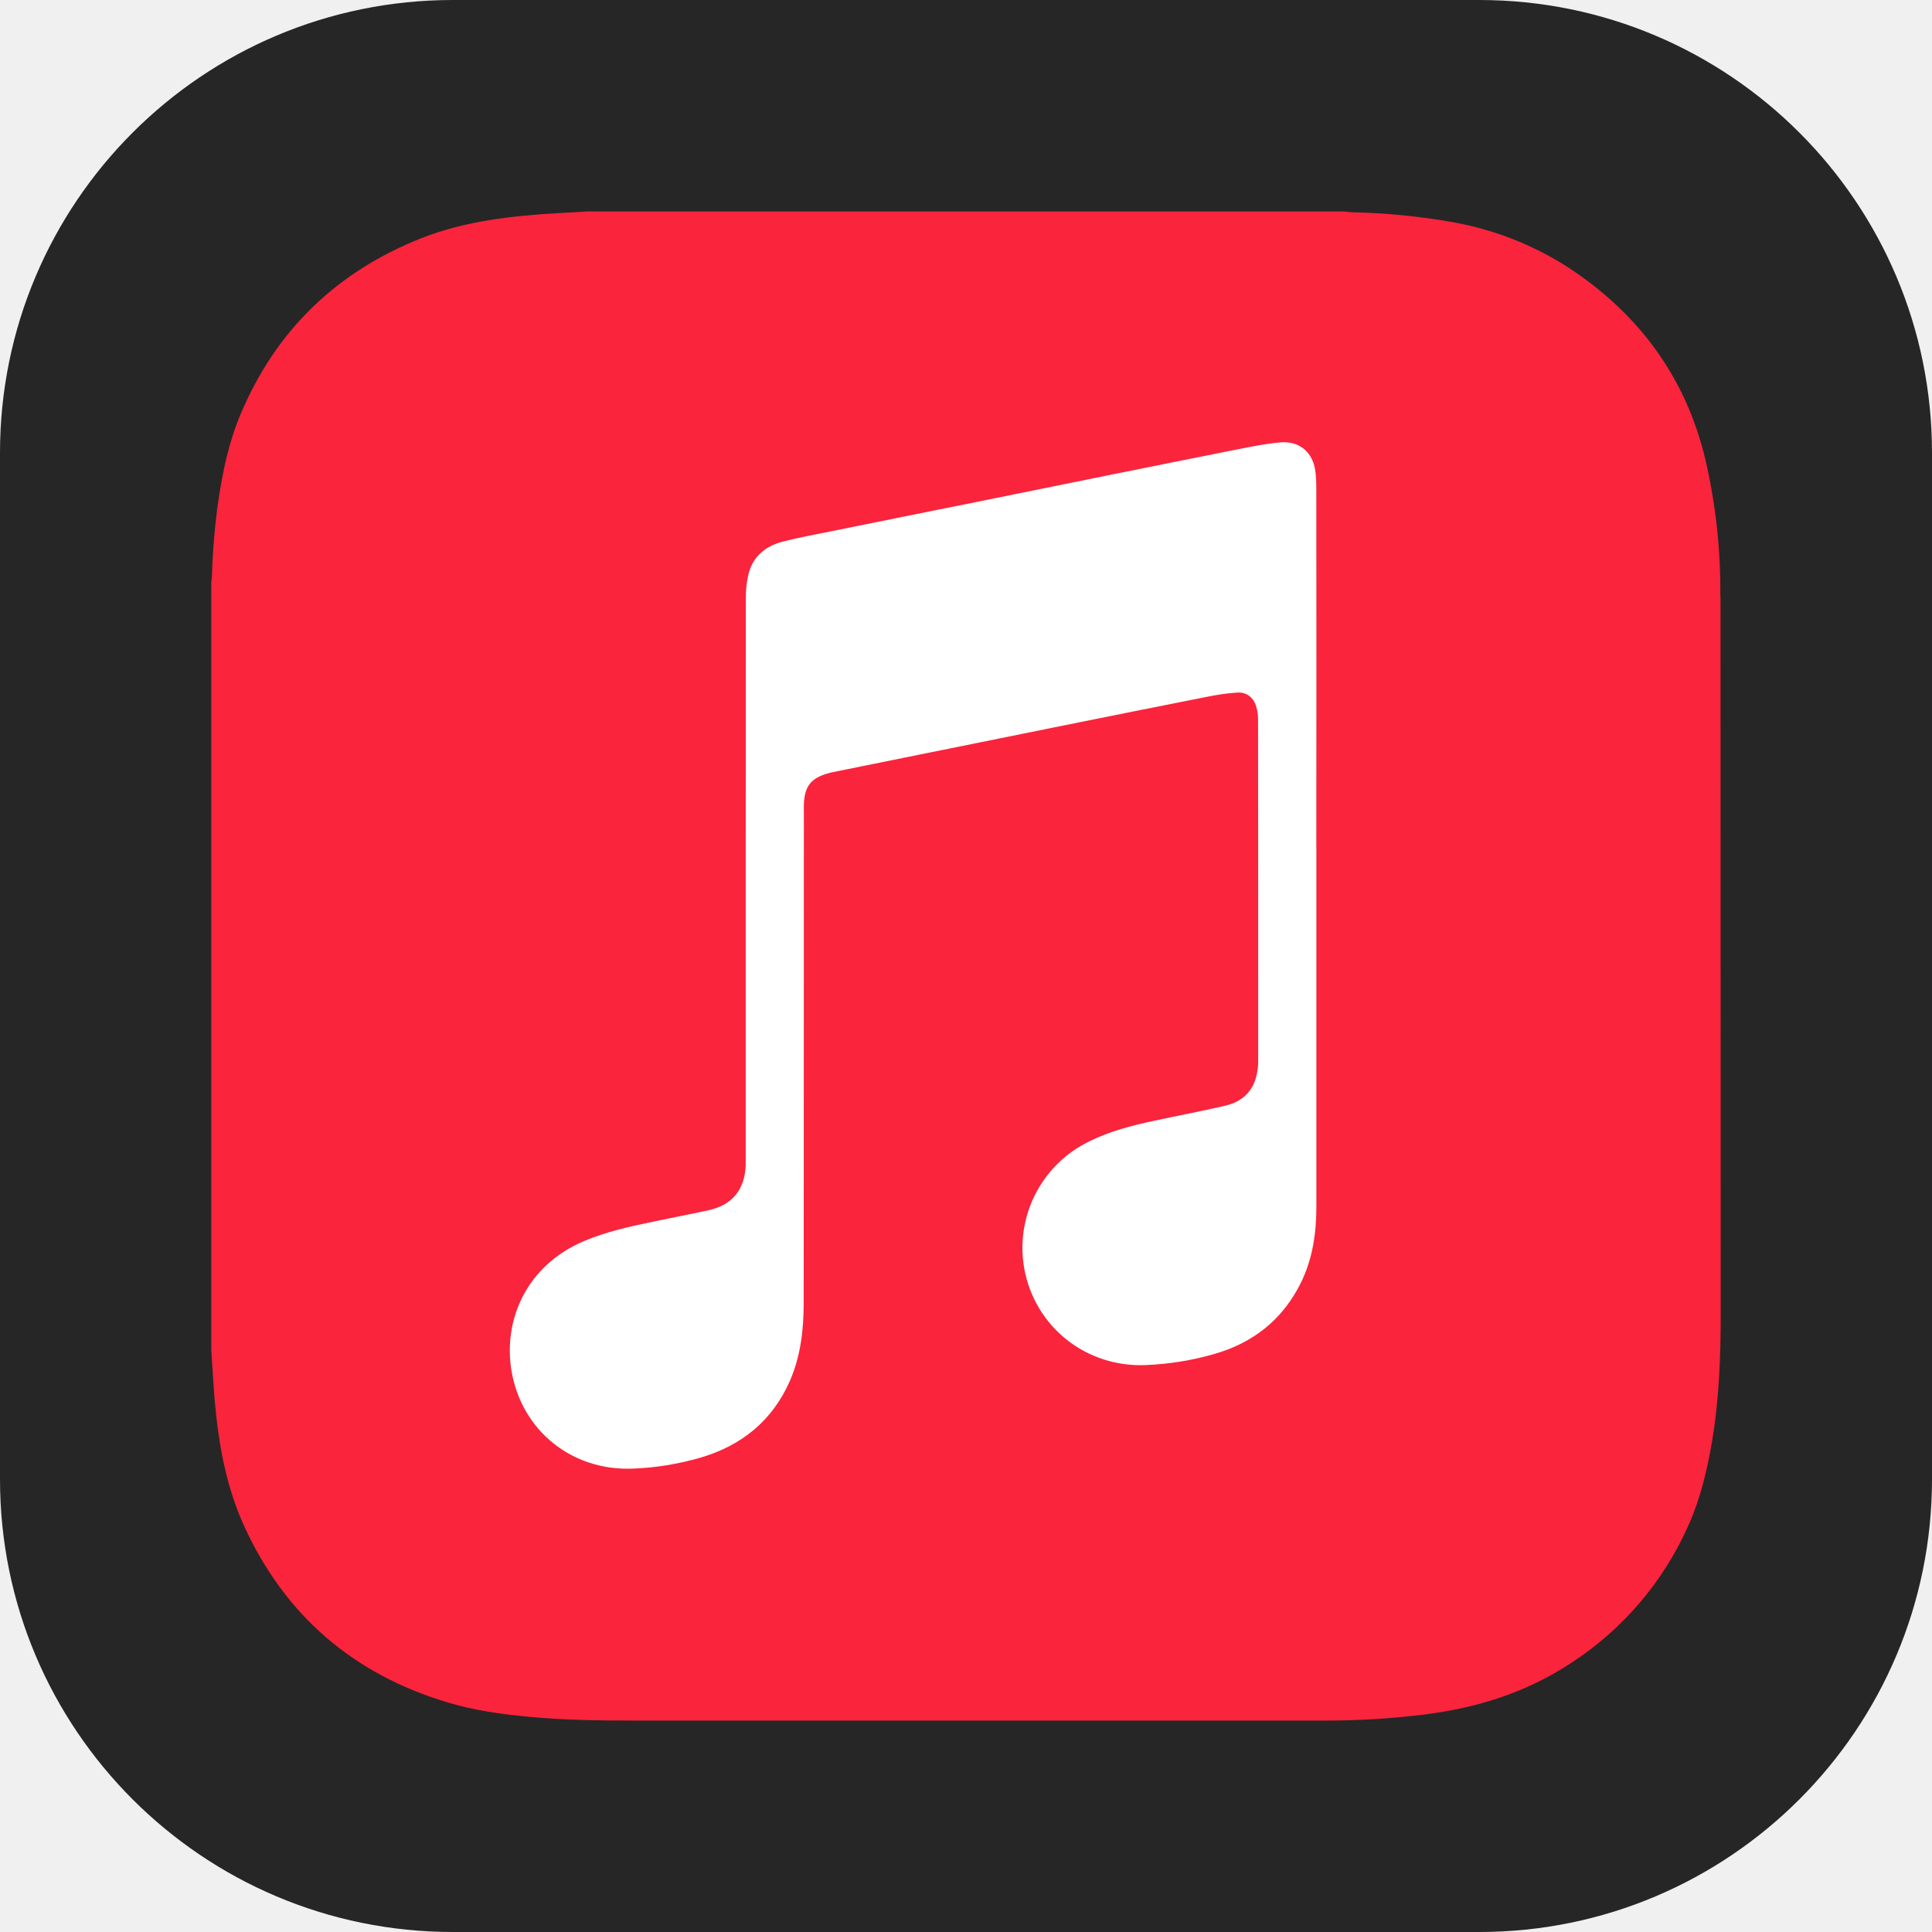
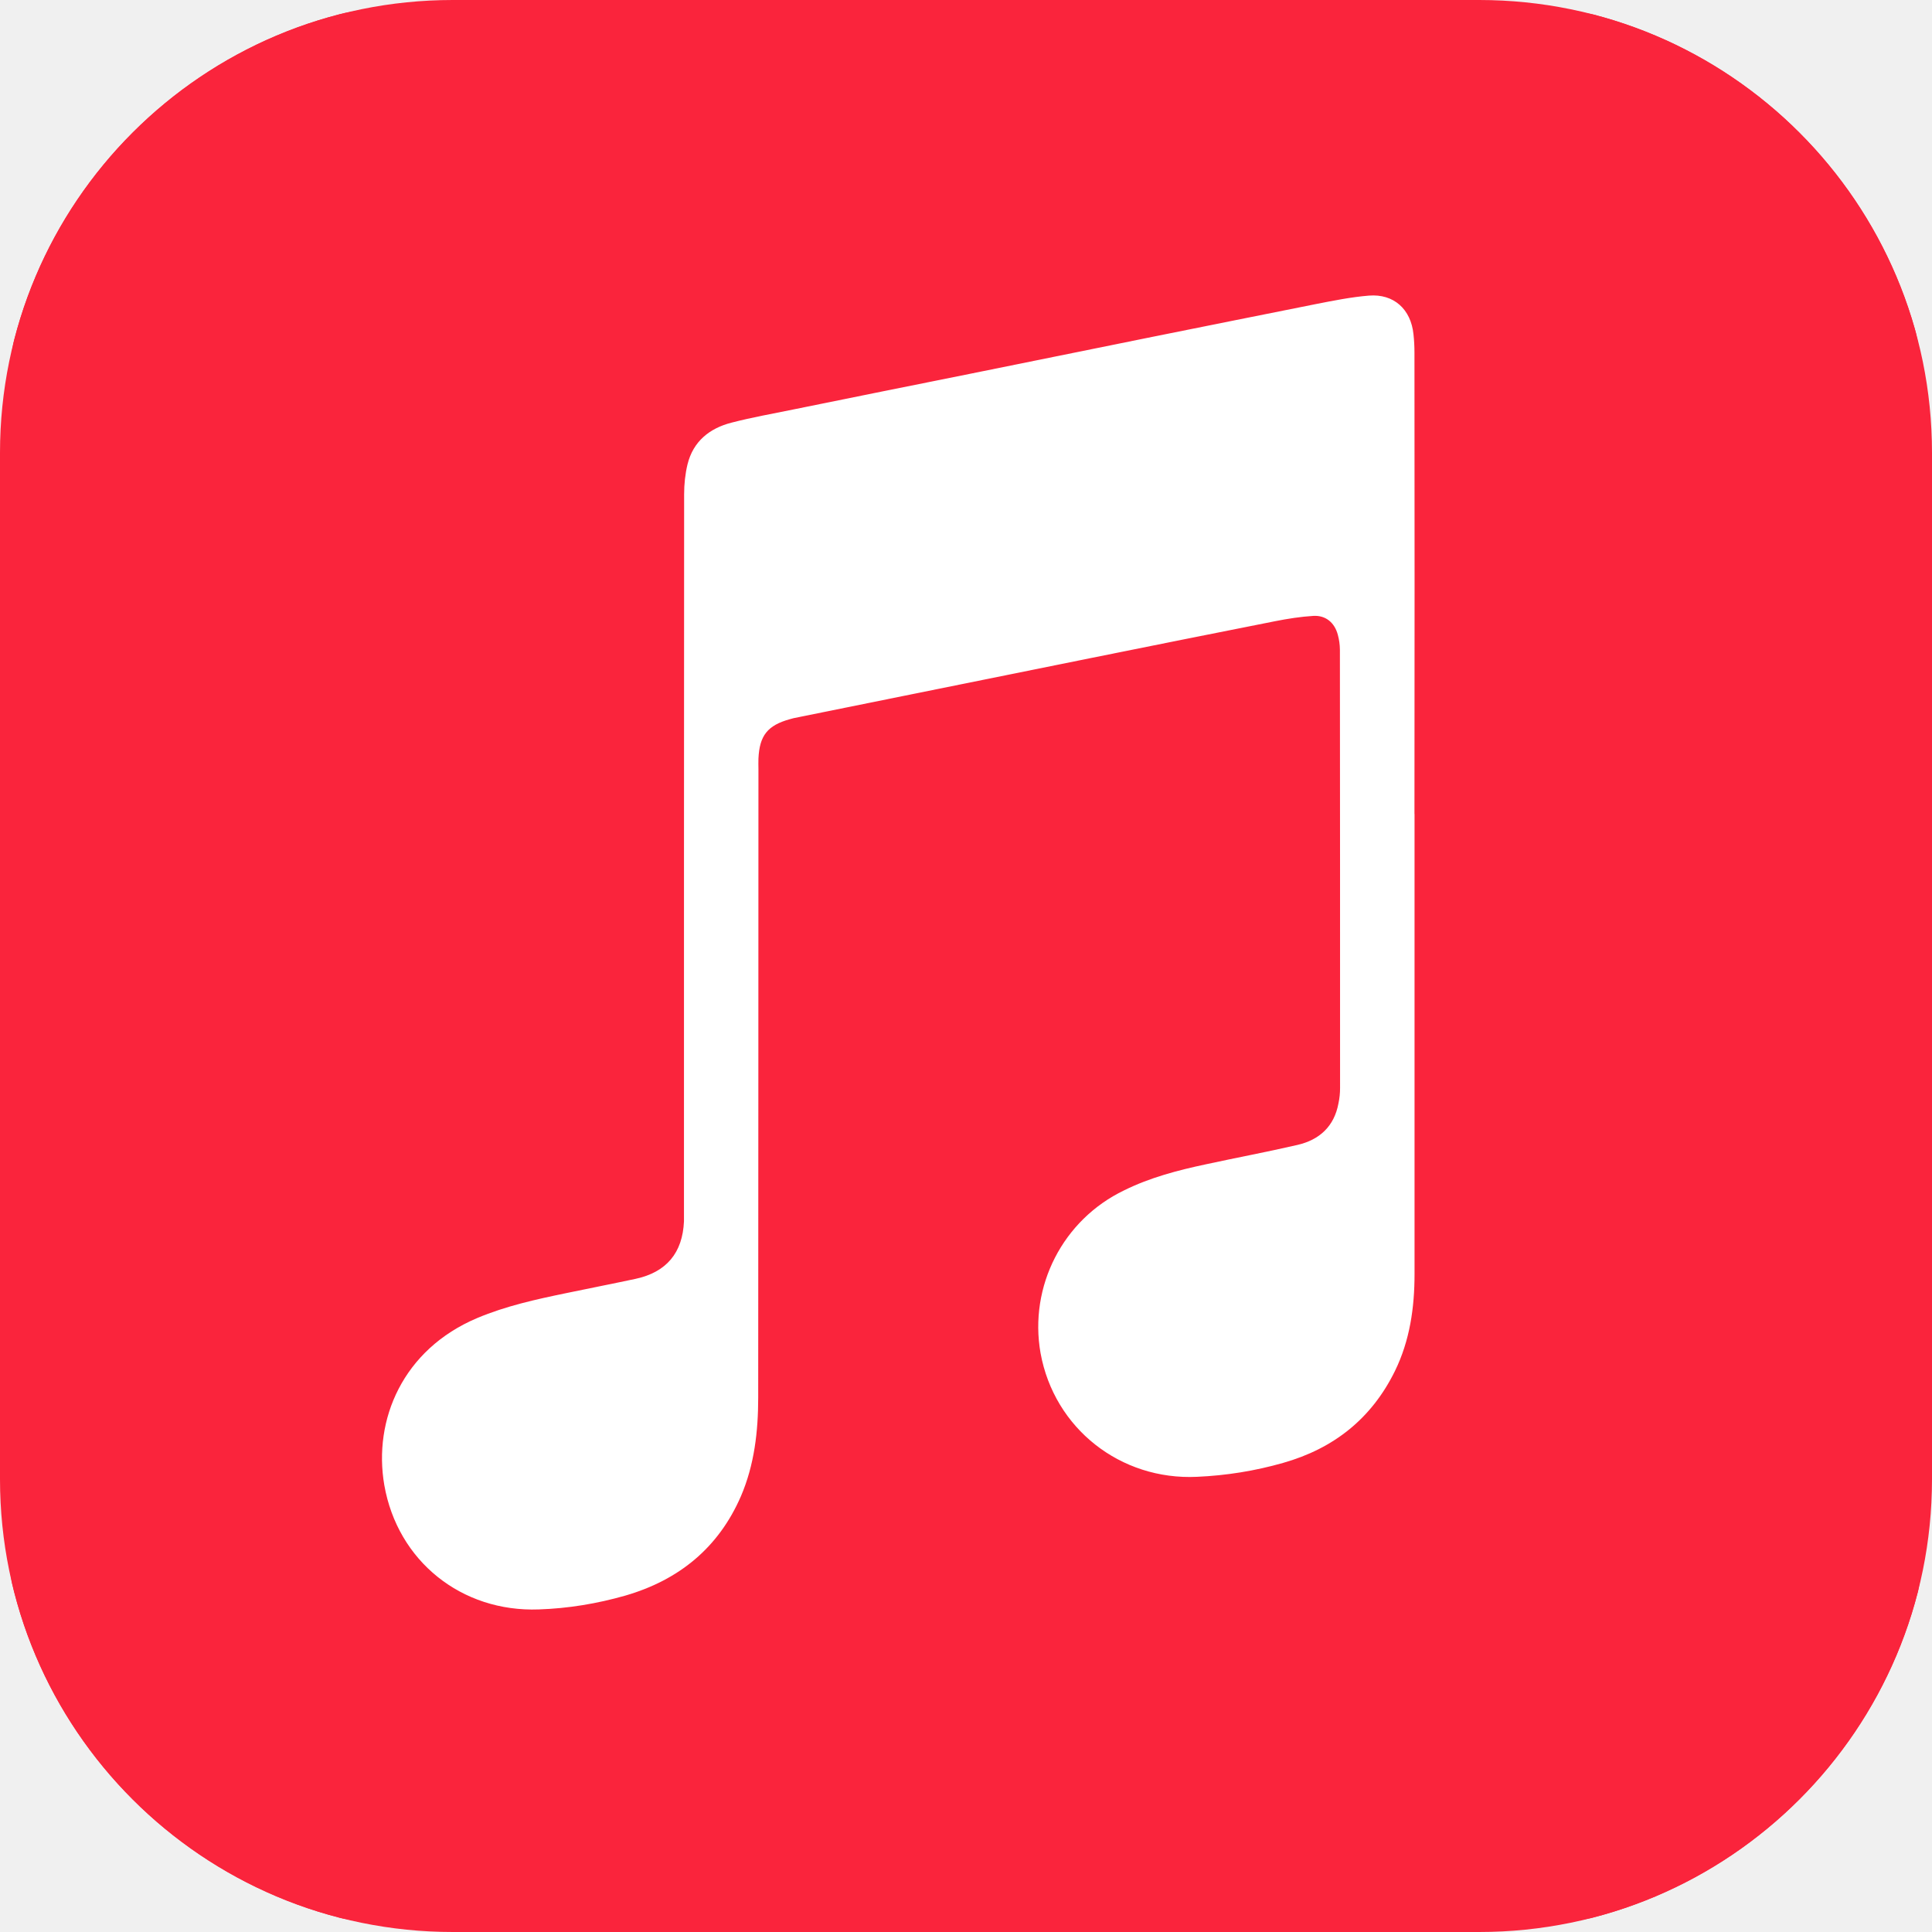
<svg xmlns="http://www.w3.org/2000/svg" width="256" height="256" viewBox="0 0 256 256" fill="none">
-   <rect width="256" height="256" rx="60" fill="#262626" />
-   <svg x="28" y="28" width="200" height="200" viewBox="0 0 24 24" fill="#FFFFFF" preserveAspectRatio="xMidYMid meet">
-     <rect x="2.5" y="2.5" width="19" height="19" fill="#FFFFFF" />
-     <path fill="#FA243C" d="M23.994 6.124a9.23 9.23 0 00-.24-2.19c-.317-1.31-1.062-2.31-2.18-3.043a5.022 5.022 0 00-1.877-.726 10.496 10.496 0 00-1.564-.15c-.04-.003-.083-.01-.124-.013H5.986c-.152.01-.303.017-.455.026-.747.043-1.49.123-2.193.4-1.336.53-2.3 1.452-2.865 2.78-.192.448-.292.925-.363 1.408-.056.392-.088.785-.1 1.18 0 .032-.007.062-.01.093v12.223c.01.14.017.283.027.424.05.815.154 1.624.497 2.373.65 1.42 1.738 2.353 3.234 2.801.42.127.856.187 1.293.228.555.053 1.11.06 1.667.06h11.03a12.5 12.5 0 001.57-.1c.822-.106 1.596-.35 2.295-.81a5.046 5.046 0 001.88-2.207c.186-.42.293-.87.37-1.324.113-.675.138-1.358.137-2.04-.002-3.8 0-7.595-.003-11.393zm-6.423 3.99v5.712c0 .417-.058.827-.244 1.206-.29.59-.76.962-1.388 1.14-.35.1-.706.157-1.07.173-.95.045-1.773-.6-1.943-1.536a1.88 1.88 0 011.038-2.022c.323-.16.67-.25 1.018-.324.378-.082.758-.153 1.134-.24.274-.063.457-.23.51-.516a.904.904 0 00.02-.193c0-1.815 0-3.63-.002-5.443a.725.725 0 00-.026-.185c-.04-.15-.15-.243-.304-.234-.16.01-.318.035-.475.066-.76.15-1.52.303-2.28.456l-2.325.47-1.374.278c-.016.003-.032.01-.048.013-.277.077-.377.203-.39.49-.002.042 0 .086 0 .13-.002 2.602 0 5.204-.003 7.805 0 .42-.047.836-.215 1.227-.278.64-.77 1.04-1.434 1.233-.35.1-.71.16-1.075.172-.96.036-1.755-.6-1.92-1.544-.14-.812.23-1.685 1.154-2.075.357-.15.73-.232 1.108-.31.287-.06.575-.116.86-.177.383-.083.583-.323.6-.714v-.15c0-2.96 0-5.922.002-8.882 0-.123.013-.25.042-.37.07-.285.273-.448.546-.518.255-.066.515-.112.774-.165.733-.15 1.466-.296 2.2-.444l2.27-.46c.67-.134 1.34-.27 2.01-.403.22-.043.442-.088.663-.106.31-.025.523.17.554.482.008.073.012.148.012.223.002 1.91.002 3.822 0 5.732z" />
-   </svg>
+   <defs>
+     <clipPath id="applemusic_tile">
+       <rect width="256" height="256" rx="60" />
+     </clipPath>
+   </defs>
+   <rect width="256" height="256" rx="60" fill="#FA243C" />
+   <g clip-path="url(#applemusic_tile)">
+     <g transform="matrix(1.2802 0 0 1.2802 -35.865 -35.871)">
+       <svg x="28" y="28" width="200" height="200" viewBox="0 0 24 24" fill="#FFFFFF" preserveAspectRatio="xMidYMid meet">
+         <rect x="2.5" y="2.5" width="19" height="19" fill="#FFFFFF" />
+         <path fill="#FA243C" d="M23.994 6.124a9.23 9.23 0 00-.24-2.19c-.317-1.31-1.062-2.31-2.18-3.043a5.022 5.022 0 00-1.877-.726 10.496 10.496 0 00-1.564-.15c-.04-.003-.083-.01-.124-.013H5.986c-.152.01-.303.017-.455.026-.747.043-1.49.123-2.193.4-1.336.53-2.3 1.452-2.865 2.78-.192.448-.292.925-.363 1.408-.056.392-.088.785-.1 1.18 0 .032-.007.062-.01.093v12.223c.01.14.017.283.027.424.05.815.154 1.624.497 2.373.65 1.42 1.738 2.353 3.234 2.801.42.127.856.187 1.293.228.555.053 1.11.06 1.667.06h11.03a12.5 12.5 0 001.57-.1c.822-.106 1.596-.35 2.295-.81a5.046 5.046 0 001.88-2.207c.186-.42.293-.87.37-1.324.113-.675.138-1.358.137-2.04-.002-3.8 0-7.595-.003-11.393zm-6.423 3.99v5.712c0 .417-.058.827-.244 1.206-.29.59-.76.962-1.388 1.14-.35.1-.706.157-1.07.173-.95.045-1.773-.6-1.943-1.536a1.88 1.88 0 011.038-2.022c.323-.16.67-.25 1.018-.324.378-.082.758-.153 1.134-.24.274-.063.457-.23.51-.516a.904.904 0 00.02-.193c0-1.815 0-3.63-.002-5.443a.725.725 0 00-.026-.185c-.04-.15-.15-.243-.304-.234-.16.01-.318.035-.475.066-.76.15-1.52.303-2.28.456l-2.325.47-1.374.278c-.016.003-.032.01-.048.013-.277.077-.377.203-.39.49-.002.042 0 .086 0 .13-.002 2.602 0 5.204-.003 7.805 0 .42-.047.836-.215 1.227-.278.64-.77 1.04-1.434 1.233-.35.1-.71.16-1.075.172-.96.036-1.755-.6-1.92-1.544-.14-.812.23-1.685 1.154-2.075.357-.15.73-.232 1.108-.31.287-.06.575-.116.86-.177.383-.083.583-.323.6-.714v-.15c0-2.96 0-5.922.002-8.882 0-.123.013-.25.042-.37.07-.285.273-.448.546-.518.255-.066.515-.112.774-.165.733-.15 1.466-.296 2.2-.444l2.27-.46c.67-.134 1.34-.27 2.01-.403.22-.043.442-.088.663-.106.31-.025.523.17.554.482.008.073.012.148.012.223.002 1.91.002 3.822 0 5.732z" />
+       </svg>
+     </g>
+   </g>
</svg>
